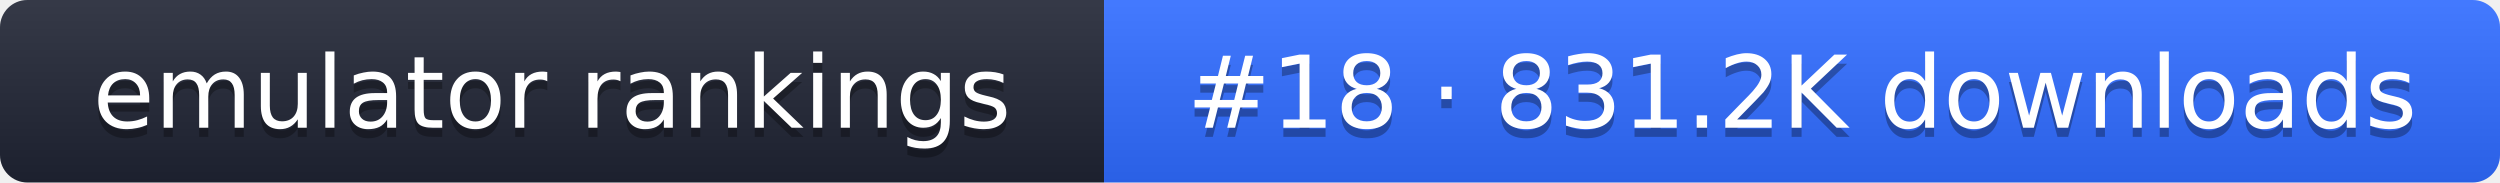
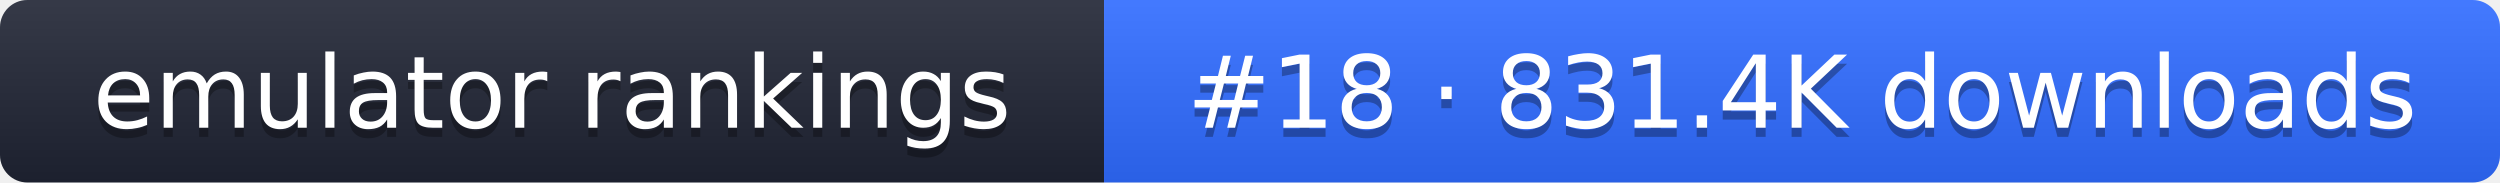
- <svg xmlns="http://www.w3.org/2000/svg" width="274" height="20" role="img" aria-label="emulator rankings: #18 · 831.2K downloads">
+ <svg xmlns="http://www.w3.org/2000/svg" width="274" height="20" role="img" aria-label="emulator rankings: #18 · 831.4K downloads">
  <linearGradient id="g" x2="0" y2="100%">
    <stop offset="0" stop-color="#fff" stop-opacity=".1" />
    <stop offset="1" stop-opacity=".1" />
  </linearGradient>
  <clipPath id="r">
    <rect width="274" height="20" rx="3" fill="#fff" />
  </clipPath>
  <g clip-path="url(#r)">
    <rect width="121" height="20" fill="#1f2433" />
    <rect x="121" width="153" height="20" fill="#2f6bff" />
    <rect width="274" height="20" fill="url(#g)" />
  </g>
  <g fill="#fff" text-anchor="middle" font-family="Verdana,DejaVu Sans,sans-serif" font-size="11">
    <text x="60.5" y="15" fill="#010101" fill-opacity=".3">emulator rankings</text>
    <text x="60.5" y="14">emulator rankings</text>
-     <text x="197.5" y="15" fill="#010101" fill-opacity=".3">#18 · 831.2K downloads</text>
-     <text x="197.5" y="14">#18 · 831.2K downloads</text>
+     <text x="197.5" y="15" fill="#010101" fill-opacity=".3">#18 · 831.4K downloads</text>
+     <text x="197.5" y="14">#18 · 831.4K downloads</text>
  </g>
</svg>
